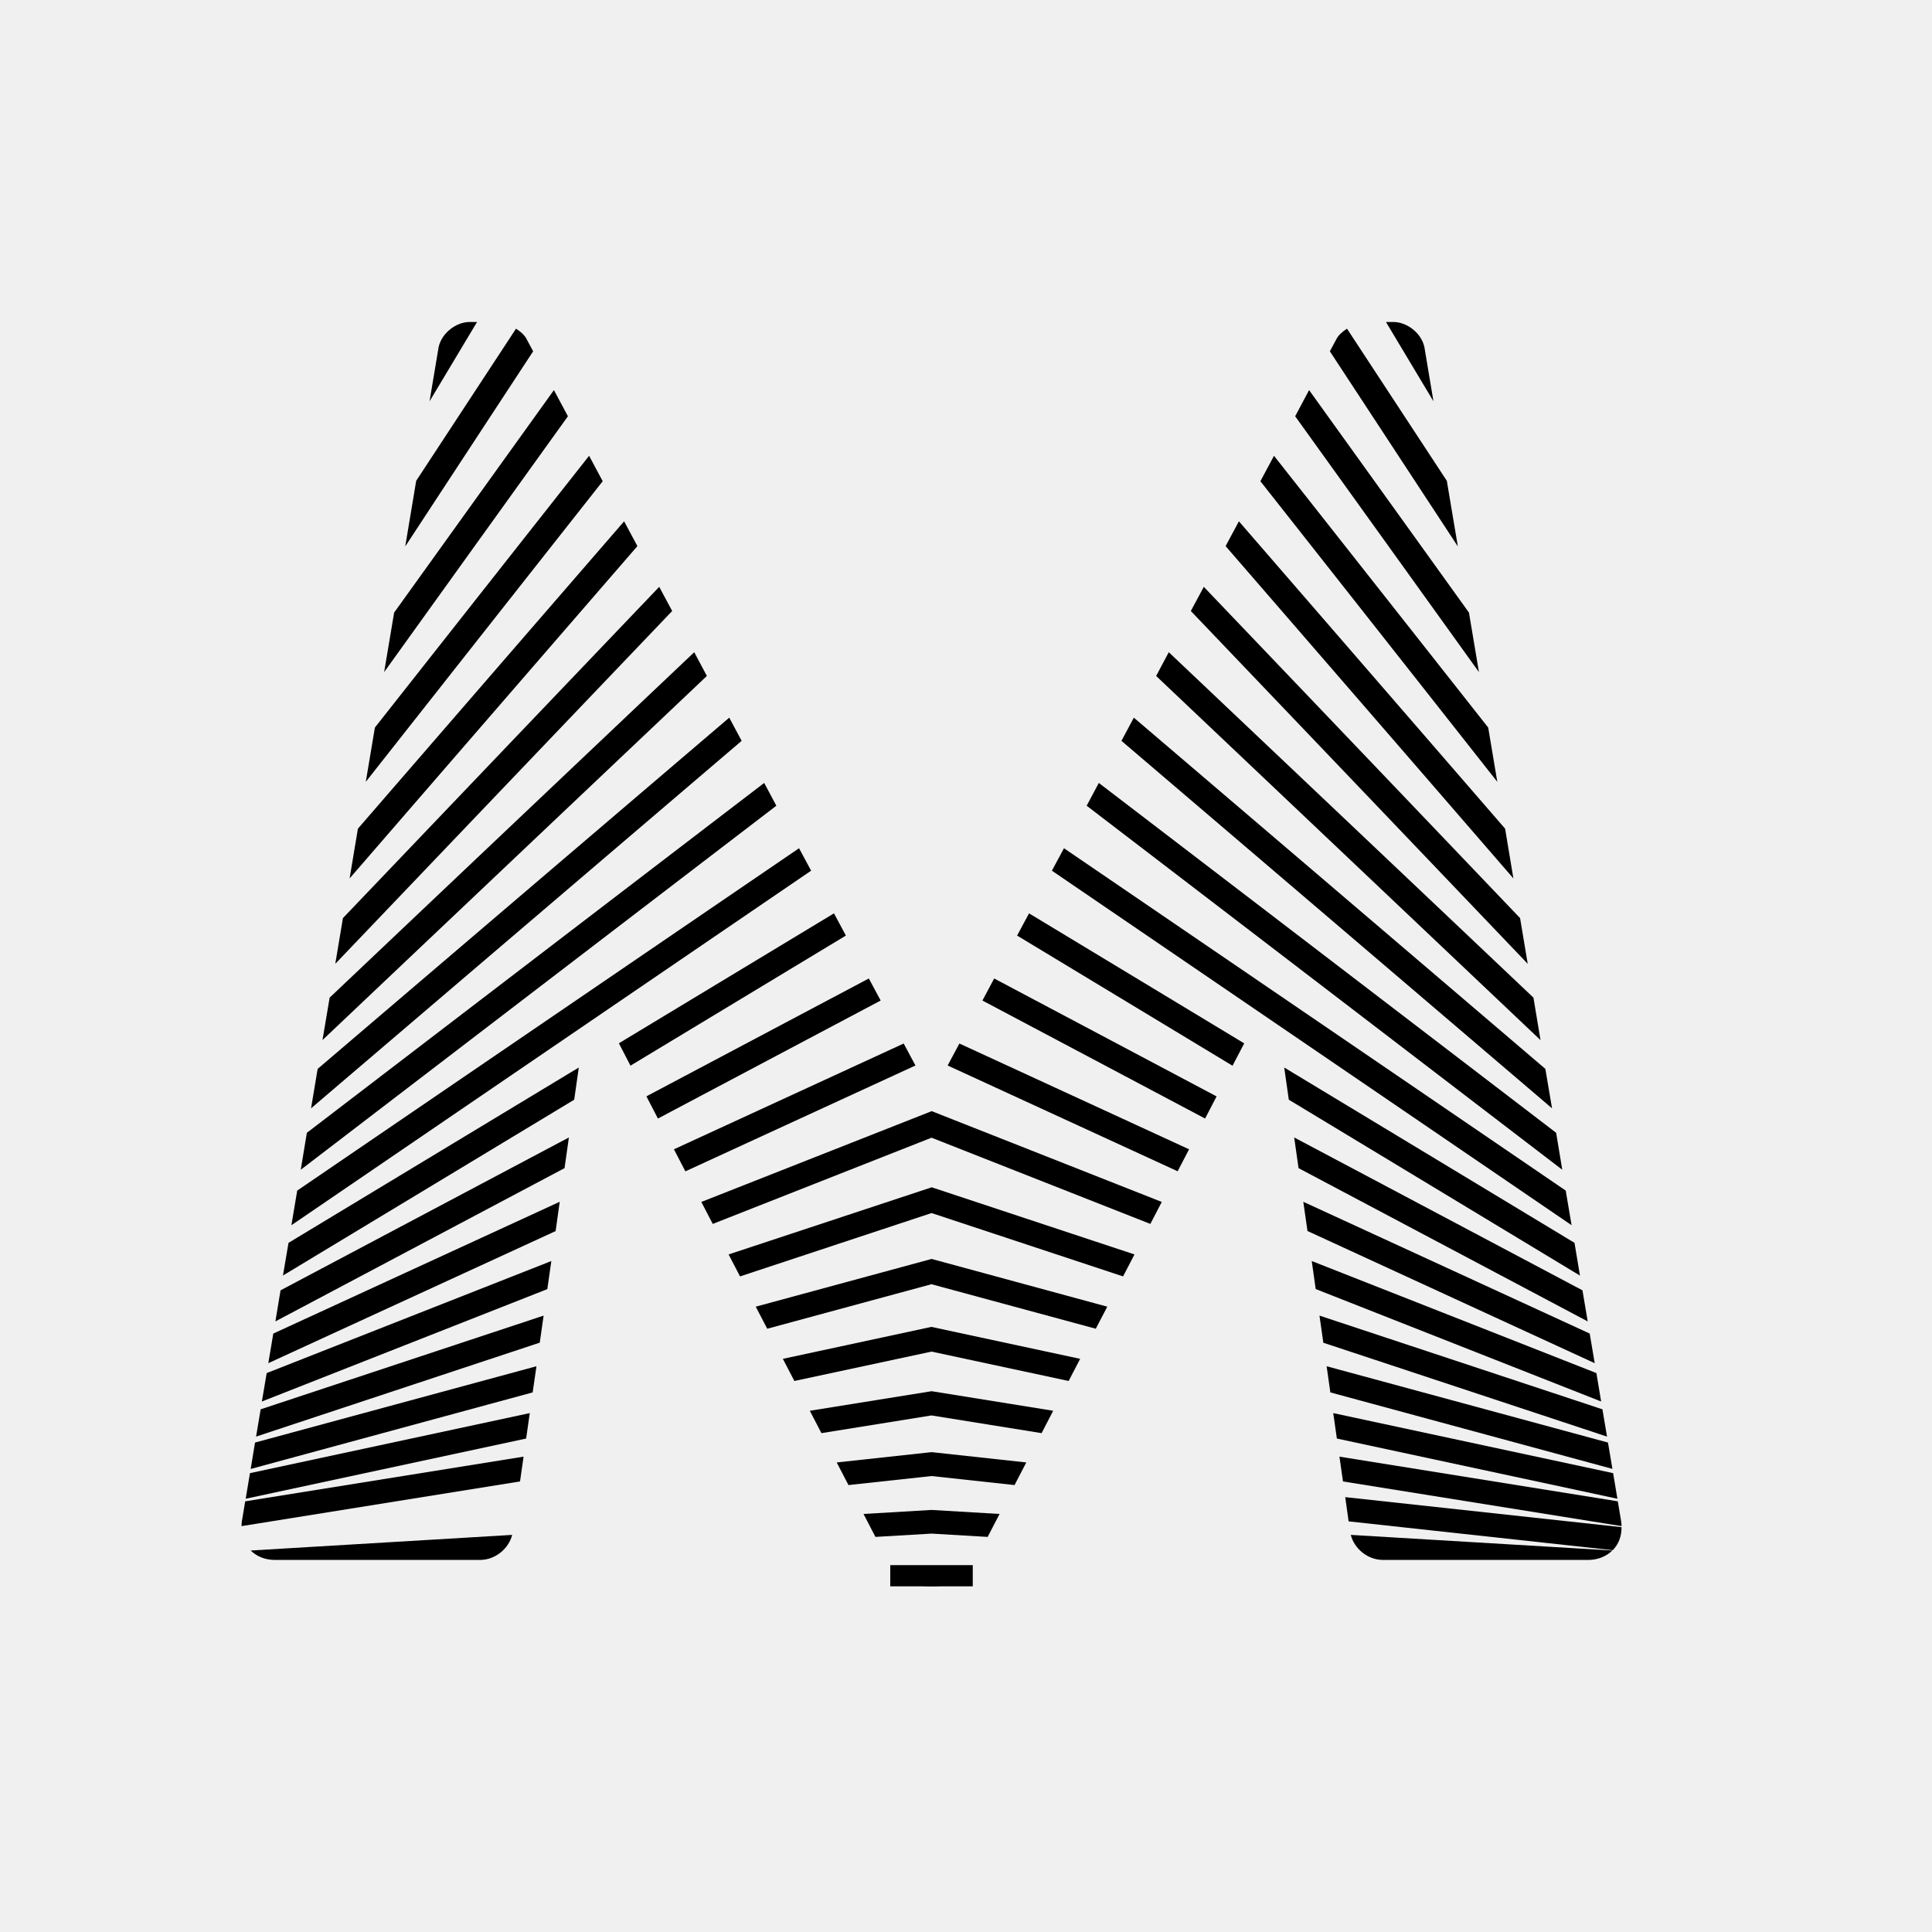
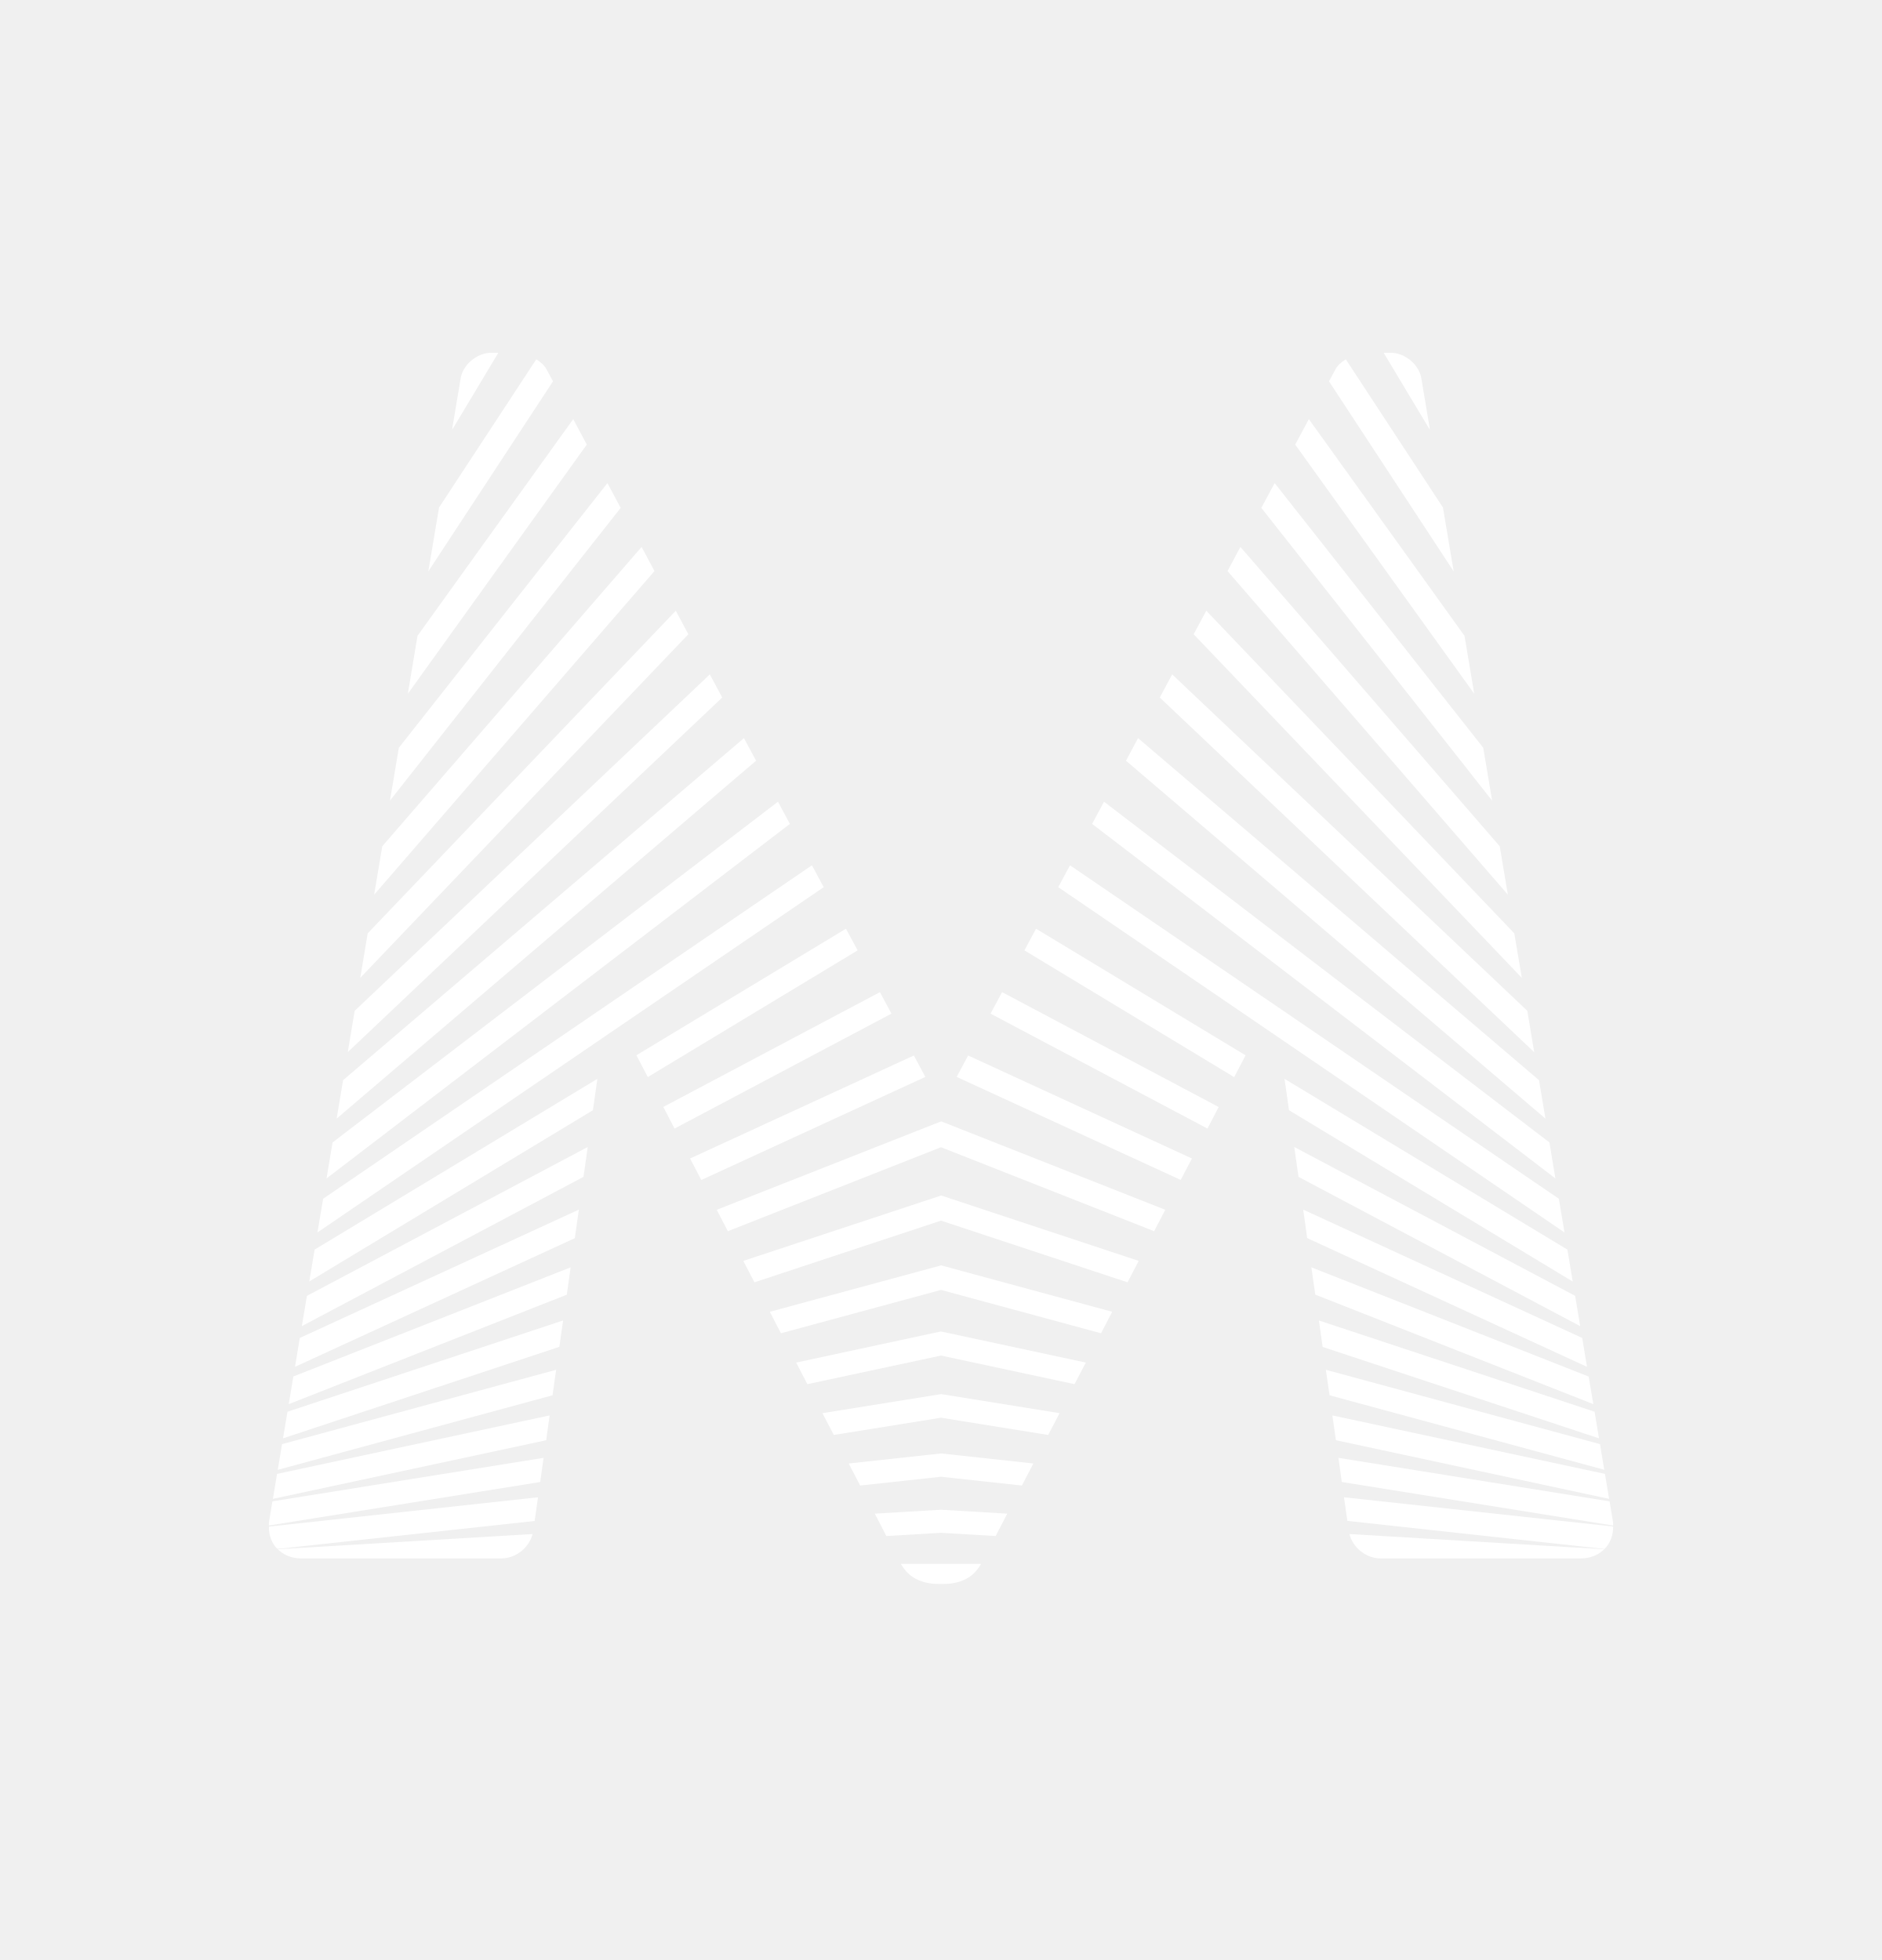
- <svg xmlns="http://www.w3.org/2000/svg" width="24" height="24" viewBox="0 0 24 24" fill="none">
-   <path fill-rule="evenodd" clip-rule="evenodd" d="M11.57 16.483L9.725 16.88L9.868 17.155L11.572 16.79L13.275 17.155L13.418 16.88L11.57 16.483Z" fill="black" />
-   <path fill-rule="evenodd" clip-rule="evenodd" d="M3.421 16.415L7.013 14.511L7.067 14.13L3.485 16.029L3.421 16.415Z" fill="black" />
-   <path fill-rule="evenodd" clip-rule="evenodd" d="M11.572 18.757L10.727 18.807L10.875 19.092L11.572 19.051L12.269 19.092L12.417 18.807L11.572 18.757Z" fill="black" />
-   <path fill-rule="evenodd" clip-rule="evenodd" d="M3.515 15.845L7.133 13.661L7.19 13.261L3.584 15.439L3.515 15.845Z" fill="black" />
-   <path fill-rule="evenodd" clip-rule="evenodd" d="M10.06 17.525L10.204 17.803L11.571 17.583L12.939 17.803L13.083 17.525L11.573 17.282L10.06 17.525Z" fill="black" />
-   <path fill-rule="evenodd" clip-rule="evenodd" d="M11.059 19.445H12.084V19.706H11.059V19.445Z" fill="black" />
-   <path fill-rule="evenodd" clip-rule="evenodd" d="M11.059 19.445C11.13 19.567 11.25 19.706 11.572 19.706C11.895 19.706 12.013 19.567 12.084 19.445H11.059Z" fill="black" />
-   <path fill-rule="evenodd" clip-rule="evenodd" d="M11.573 18.039L10.394 18.167L10.54 18.448L11.572 18.336L12.603 18.448L12.749 18.167L11.573 18.039Z" fill="black" />
-   <path fill-rule="evenodd" clip-rule="evenodd" d="M3.333 16.934L6.902 15.293L6.953 14.929L3.395 16.566L3.333 16.934Z" fill="black" />
-   <path fill-rule="evenodd" clip-rule="evenodd" d="M3.414 19.378H5.961C6.162 19.378 6.323 19.228 6.362 19.067L3.114 19.261C3.188 19.334 3.293 19.378 3.414 19.378Z" fill="black" />
-   <path fill-rule="evenodd" clip-rule="evenodd" d="M6.544 4.217C6.518 4.162 6.466 4.119 6.41 4.083L5.17 5.973L5.034 6.788L6.623 4.364L6.544 4.217Z" fill="black" />
-   <path fill-rule="evenodd" clip-rule="evenodd" d="M3.253 17.41L6.799 16.014L6.849 15.665L3.313 17.057L3.253 17.41Z" fill="black" />
-   <path fill-rule="evenodd" clip-rule="evenodd" d="M3.181 17.846L6.705 16.679L6.753 16.343L3.238 17.507L3.181 17.846Z" fill="black" />
-   <path fill-rule="evenodd" clip-rule="evenodd" d="M3.004 18.901C3.001 18.921 3.001 18.939 3.001 18.958L6.46 18.403L6.504 18.095L3.046 18.65L3.004 18.901Z" fill="black" />
-   <path fill-rule="evenodd" clip-rule="evenodd" d="M3.114 18.248L6.617 17.297L6.664 16.972L3.168 17.92L3.114 18.248Z" fill="black" />
-   <path fill-rule="evenodd" clip-rule="evenodd" d="M3.052 18.618L6.536 17.87L6.581 17.554L3.105 18.3L3.052 18.618Z" fill="black" />
-   <path fill-rule="evenodd" clip-rule="evenodd" d="M8.189 7.29L4.26 11.405L4.165 11.973L8.35 7.59L8.189 7.29Z" fill="black" />
-   <path fill-rule="evenodd" clip-rule="evenodd" d="M7.753 6.476L4.446 10.294L4.343 10.912L7.918 6.784L7.753 6.476Z" fill="black" />
-   <path fill-rule="evenodd" clip-rule="evenodd" d="M8.624 8.102L4.095 12.393L4.006 12.92L8.781 8.397L8.624 8.102Z" fill="black" />
-   <path fill-rule="evenodd" clip-rule="evenodd" d="M7.318 5.662L4.657 9.038L4.544 9.712L7.487 5.978L7.318 5.662Z" fill="black" />
-   <path fill-rule="evenodd" clip-rule="evenodd" d="M9.059 8.915L3.946 13.278L3.864 13.768L9.213 9.203L9.059 8.915Z" fill="black" />
-   <path fill-rule="evenodd" clip-rule="evenodd" d="M5.832 4C5.659 4 5.465 4.151 5.443 4.346L5.336 4.985L5.926 4H5.832Z" fill="black" />
-   <path fill-rule="evenodd" clip-rule="evenodd" d="M6.881 4.846L4.896 7.61L4.772 8.349L7.055 5.171L6.881 4.846Z" fill="black" />
-   <path fill-rule="evenodd" clip-rule="evenodd" d="M9.493 9.726L3.812 14.072L3.736 14.531L9.644 10.009L9.493 9.726Z" fill="black" />
-   <path fill-rule="evenodd" clip-rule="evenodd" d="M11.226 12.963L8.372 14.277L8.514 14.551L11.372 13.236L11.226 12.963Z" fill="black" />
-   <path fill-rule="evenodd" clip-rule="evenodd" d="M11.574 13.803L8.712 14.931L8.854 15.204L11.572 14.133L14.29 15.204L14.432 14.931L11.574 13.803Z" fill="black" />
-   <path fill-rule="evenodd" clip-rule="evenodd" d="M9.051 15.583L9.193 15.856L11.572 15.069L13.951 15.856L14.093 15.583L11.574 14.749L9.051 15.583Z" fill="black" />
-   <path fill-rule="evenodd" clip-rule="evenodd" d="M9.926 10.537L3.692 14.79L3.62 15.22L10.076 10.816L9.926 10.537Z" fill="black" />
-   <path fill-rule="evenodd" clip-rule="evenodd" d="M10.793 12.155L8.03 13.619L8.173 13.895L10.94 12.429L10.793 12.155Z" fill="black" />
-   <path fill-rule="evenodd" clip-rule="evenodd" d="M11.573 15.639L9.388 16.232L9.531 16.506L11.571 15.953L13.612 16.506L13.755 16.232L11.573 15.639Z" fill="black" />
-   <path fill-rule="evenodd" clip-rule="evenodd" d="M10.36 11.346L7.688 12.96L7.832 13.238L10.508 11.622L10.36 11.346Z" fill="black" />
-   <path fill-rule="evenodd" clip-rule="evenodd" d="M19.658 16.029L16.077 14.13L16.131 14.511L19.723 16.415L19.658 16.029Z" fill="black" />
-   <path fill-rule="evenodd" clip-rule="evenodd" d="M19.559 15.439L15.953 13.261L16.01 13.661L19.627 15.846L19.559 15.439Z" fill="black" />
-   <path fill-rule="evenodd" clip-rule="evenodd" d="M19.748 16.566L16.19 14.929L16.242 15.292L19.81 16.934L19.748 16.566Z" fill="black" />
-   <path fill-rule="evenodd" clip-rule="evenodd" d="M17.182 19.378H19.729C19.849 19.378 19.955 19.334 20.029 19.261L16.78 19.067C16.819 19.228 16.981 19.378 17.182 19.378Z" fill="black" />
-   <path fill-rule="evenodd" clip-rule="evenodd" d="M17.973 5.973L16.733 4.083C16.677 4.119 16.626 4.162 16.599 4.217L16.52 4.364L18.11 6.788L17.973 5.973Z" fill="black" />
-   <path fill-rule="evenodd" clip-rule="evenodd" d="M19.831 17.057L16.295 15.665L16.344 16.013L19.89 17.41L19.831 17.057Z" fill="black" />
-   <path fill-rule="evenodd" clip-rule="evenodd" d="M16.711 18.598L16.753 18.899L20.034 19.257C20.104 19.186 20.145 19.088 20.143 18.971L16.711 18.598Z" fill="black" />
-   <path fill-rule="evenodd" clip-rule="evenodd" d="M19.906 17.507L16.391 16.343L16.439 16.68L19.963 17.846L19.906 17.507Z" fill="black" />
-   <path fill-rule="evenodd" clip-rule="evenodd" d="M20.139 18.901L20.097 18.65L16.639 18.095L16.683 18.403L20.143 18.958C20.142 18.939 20.143 18.921 20.139 18.901Z" fill="black" />
-   <path fill-rule="evenodd" clip-rule="evenodd" d="M19.975 17.92L16.48 16.972L16.526 17.297L20.03 18.247L19.975 17.92Z" fill="black" />
-   <path fill-rule="evenodd" clip-rule="evenodd" d="M20.039 18.3L16.562 17.554L16.607 17.87L20.092 18.618L20.039 18.3Z" fill="black" />
-   <path fill-rule="evenodd" clip-rule="evenodd" d="M18.883 11.405L14.954 7.29L14.793 7.59L18.978 11.973L18.883 11.405Z" fill="black" />
-   <path fill-rule="evenodd" clip-rule="evenodd" d="M18.697 10.294L15.39 6.476L15.225 6.784L18.8 10.912L18.697 10.294Z" fill="black" />
-   <path fill-rule="evenodd" clip-rule="evenodd" d="M19.049 12.393L14.519 8.102L14.362 8.397L19.137 12.921L19.049 12.393Z" fill="black" />
-   <path fill-rule="evenodd" clip-rule="evenodd" d="M18.487 9.038L15.826 5.662L15.657 5.978L18.6 9.712L18.487 9.038Z" fill="black" />
-   <path fill-rule="evenodd" clip-rule="evenodd" d="M19.197 13.278L14.085 8.915L13.931 9.203L19.28 13.768L19.197 13.278Z" fill="black" />
-   <path fill-rule="evenodd" clip-rule="evenodd" d="M17.7 4.346C17.679 4.151 17.484 4 17.311 4H17.217L17.807 4.985L17.7 4.346Z" fill="black" />
-   <path fill-rule="evenodd" clip-rule="evenodd" d="M18.248 7.61L16.262 4.846L16.089 5.171L18.372 8.349L18.248 7.61Z" fill="black" />
-   <path fill-rule="evenodd" clip-rule="evenodd" d="M19.331 14.072L13.65 9.726L13.499 10.009L19.407 14.531L19.331 14.072Z" fill="black" />
-   <path fill-rule="evenodd" clip-rule="evenodd" d="M11.772 13.236L14.629 14.55L14.771 14.277L11.918 12.963L11.772 13.236Z" fill="black" />
-   <path fill-rule="evenodd" clip-rule="evenodd" d="M19.45 14.79L13.217 10.537L13.067 10.816L19.523 15.22L19.45 14.79Z" fill="black" />
-   <path fill-rule="evenodd" clip-rule="evenodd" d="M12.204 12.429L14.97 13.895L15.113 13.62L12.35 12.155L12.204 12.429Z" fill="black" />
-   <path fill-rule="evenodd" clip-rule="evenodd" d="M12.635 11.622L15.311 13.239L15.456 12.961L12.783 11.346L12.635 11.622Z" fill="black" />
+ <svg xmlns="http://www.w3.org/2000/svg" width="24" height="25" viewBox="0 0 24 25" fill="none">
+   <path fill-rule="evenodd" clip-rule="evenodd" d="M11.998 16.983L10.153 17.38L10.296 17.655L12 17.29L13.703 17.655L13.847 17.38L11.998 16.983Z" fill="white" />
+   <path fill-rule="evenodd" clip-rule="evenodd" d="M3.849 16.915L7.441 15.011L7.495 14.63L3.914 16.529L3.849 16.915Z" fill="white" />
+   <path fill-rule="evenodd" clip-rule="evenodd" d="M12 19.257L11.156 19.307L11.303 19.592L12 19.551L12.697 19.592L12.845 19.307L12 19.257Z" fill="white" />
+   <path fill-rule="evenodd" clip-rule="evenodd" d="M3.944 16.345L7.561 14.161L7.618 13.761L4.012 15.939L3.944 16.345Z" fill="white" />
+   <path fill-rule="evenodd" clip-rule="evenodd" d="M10.488 18.025L10.633 18.303L12 18.083L13.367 18.303L13.512 18.025L12.002 17.782L10.488 18.025Z" fill="white" />
+   <mask id="mask0" mask-type="alpha" maskUnits="userSpaceOnUse" x="11" y="19" width="2" height="2">
+     <path fill-rule="evenodd" clip-rule="evenodd" d="M11.487 19.945H12.512V20.206H11.487V19.945Z" fill="white" />
+   </mask>
+   <g mask="url(#mask0)">
+     <path fill-rule="evenodd" clip-rule="evenodd" d="M11.487 19.945C11.558 20.067 11.678 20.206 12.001 20.206C12.323 20.206 12.442 20.067 12.512 19.945H11.487Z" fill="white" />
+   </g>
+   <path fill-rule="evenodd" clip-rule="evenodd" d="M12.002 18.539L10.823 18.667L10.969 18.948L12 18.836L13.032 18.948L13.178 18.667L12.002 18.539Z" fill="white" />
+   <path fill-rule="evenodd" clip-rule="evenodd" d="M3.762 17.434L7.33 15.793L7.382 15.429L3.823 17.066L3.762 17.434Z" fill="white" />
+   <path fill-rule="evenodd" clip-rule="evenodd" d="M3.842 19.878H6.389C6.59 19.878 6.752 19.728 6.791 19.567L3.542 19.761C3.617 19.834 3.722 19.878 3.842 19.878Z" fill="white" />
+   <path fill-rule="evenodd" clip-rule="evenodd" d="M6.973 4.717C6.946 4.662 6.895 4.619 6.839 4.583L5.599 6.473L5.462 7.288L7.052 4.864L6.973 4.717Z" fill="white" />
+   <path fill-rule="evenodd" clip-rule="evenodd" d="M3.682 17.91L7.228 16.514L7.277 16.165L3.741 17.557L3.682 17.91Z" fill="white" />
+   <mask id="mask1" mask-type="alpha" maskUnits="userSpaceOnUse" x="3" y="19" width="4" height="1">
+     <path fill-rule="evenodd" clip-rule="evenodd" d="M3.428 19.098H6.861V19.757H3.428V19.098Z" fill="white" />
+   </mask>
+   <g mask="url(#mask1)">
+     <path fill-rule="evenodd" clip-rule="evenodd" d="M3.537 19.757L6.818 19.4L6.861 19.098L3.429 19.472C3.427 19.588 3.467 19.686 3.537 19.757Z" fill="white" />
+   </g>
+   <path fill-rule="evenodd" clip-rule="evenodd" d="M3.609 18.346L7.133 17.179L7.181 16.843L3.666 18.007L3.609 18.346Z" fill="white" />
+   <path fill-rule="evenodd" clip-rule="evenodd" d="M3.432 19.401C3.429 19.421 3.43 19.439 3.429 19.458L6.889 18.903L6.932 18.595L3.474 19.15L3.432 19.401Z" fill="white" />
+   <path fill-rule="evenodd" clip-rule="evenodd" d="M3.542 18.748L7.046 17.797L7.092 17.472L3.597 18.42L3.542 18.748Z" fill="white" />
+   <path fill-rule="evenodd" clip-rule="evenodd" d="M3.48 19.118L6.965 18.37L7.009 18.054L3.533 18.8L3.48 19.118Z" fill="white" />
+   <path fill-rule="evenodd" clip-rule="evenodd" d="M8.618 7.79L4.689 11.905L4.594 12.473L8.778 8.09L8.618 7.79Z" fill="white" />
+   <path fill-rule="evenodd" clip-rule="evenodd" d="M8.182 6.976L4.875 10.794L4.771 11.412L8.346 7.284L8.182 6.976Z" fill="white" />
+   <path fill-rule="evenodd" clip-rule="evenodd" d="M9.052 8.602L4.523 12.893L4.435 13.42L9.21 8.897L9.052 8.602Z" fill="white" />
+   <path fill-rule="evenodd" clip-rule="evenodd" d="M7.746 6.162L5.086 9.538L4.973 10.212L7.915 6.478L7.746 6.162Z" fill="white" />
+   <path fill-rule="evenodd" clip-rule="evenodd" d="M9.487 9.415L4.375 13.778L4.293 14.268L9.642 9.703L9.487 9.415Z" fill="white" />
+   <mask id="mask2" mask-type="alpha" maskUnits="userSpaceOnUse" x="5" y="4" width="2" height="2">
+     <path fill-rule="evenodd" clip-rule="evenodd" d="M5.764 4.5H6.355V5.485H5.764V4.5Z" fill="white" />
+   </mask>
+   <g mask="url(#mask2)">
+     <path fill-rule="evenodd" clip-rule="evenodd" d="M6.26 4.5C6.087 4.5 5.893 4.651 5.871 4.846L5.764 5.485L6.355 4.5H6.26Z" fill="white" />
+   </g>
+   <path fill-rule="evenodd" clip-rule="evenodd" d="M7.31 5.346L5.324 8.11L5.201 8.849L7.483 5.671L7.31 5.346Z" fill="white" />
+   <path fill-rule="evenodd" clip-rule="evenodd" d="M9.921 10.226L4.241 14.572L4.164 15.031L10.073 10.509L9.921 10.226Z" fill="white" />
+   <path fill-rule="evenodd" clip-rule="evenodd" d="M11.654 13.463L8.8 14.777L8.943 15.051L11.8 13.736L11.654 13.463Z" fill="white" />
+   <path fill-rule="evenodd" clip-rule="evenodd" d="M12.002 14.303L9.14 15.431L9.282 15.704L12 14.633L14.718 15.704L14.86 15.431L12.002 14.303Z" fill="white" />
+   <path fill-rule="evenodd" clip-rule="evenodd" d="M9.479 16.083L9.621 16.356L12 15.569L14.379 16.356L14.521 16.083L12.002 15.249L9.479 16.083Z" fill="white" />
+   <path fill-rule="evenodd" clip-rule="evenodd" d="M10.354 11.037L4.121 15.29L4.048 15.72L10.504 11.316L10.354 11.037Z" fill="white" />
+   <path fill-rule="evenodd" clip-rule="evenodd" d="M11.221 12.655L8.459 14.119L8.602 14.395L11.368 12.929L11.221 12.655Z" fill="white" />
+   <path fill-rule="evenodd" clip-rule="evenodd" d="M12.002 16.14L9.817 16.732L9.959 17.006L12 16.453L14.041 17.006L14.183 16.732L12.002 16.14Z" fill="white" />
+   <path fill-rule="evenodd" clip-rule="evenodd" d="M10.788 11.846L8.116 13.46L8.261 13.738L10.937 12.122L10.788 11.846Z" fill="white" />
+   <path fill-rule="evenodd" clip-rule="evenodd" d="M20.087 16.529L16.505 14.63L16.559 15.011L20.151 16.915L20.087 16.529Z" fill="white" />
+   <path fill-rule="evenodd" clip-rule="evenodd" d="M19.988 15.939L16.381 13.761L16.438 14.161L20.056 16.346L19.988 15.939Z" fill="white" />
+   <path fill-rule="evenodd" clip-rule="evenodd" d="M20.177 17.066L16.619 15.429L16.67 15.792L20.238 17.434L20.177 17.066Z" fill="white" />
+   <path fill-rule="evenodd" clip-rule="evenodd" d="M17.61 19.878H20.157C20.278 19.878 20.383 19.834 20.458 19.761L17.209 19.567C17.247 19.728 17.409 19.878 17.61 19.878Z" fill="white" />
+   <path fill-rule="evenodd" clip-rule="evenodd" d="M18.401 6.473L17.162 4.583C17.105 4.619 17.054 4.662 17.027 4.717L16.948 4.864L18.538 7.288L18.401 6.473Z" fill="white" />
+   <path fill-rule="evenodd" clip-rule="evenodd" d="M20.259 17.558L16.723 16.165L16.773 16.513L20.319 17.91L20.259 17.558Z" fill="white" />
+   <path fill-rule="evenodd" clip-rule="evenodd" d="M17.139 19.098L17.182 19.399L20.462 19.757C20.532 19.686 20.573 19.588 20.571 19.471L17.139 19.098Z" fill="white" />
+   <path fill-rule="evenodd" clip-rule="evenodd" d="M20.335 18.007L16.819 16.843L16.867 17.18L20.391 18.346L20.335 18.007Z" fill="white" />
+   <path fill-rule="evenodd" clip-rule="evenodd" d="M20.568 19.401L20.526 19.15L17.068 18.595L17.111 18.903L20.571 19.458C20.57 19.439 20.571 19.421 20.568 19.401Z" fill="white" />
+   <path fill-rule="evenodd" clip-rule="evenodd" d="M20.404 18.42L16.908 17.472L16.955 17.797L20.458 18.747L20.404 18.42Z" fill="white" />
+   <path fill-rule="evenodd" clip-rule="evenodd" d="M20.467 18.8L16.991 18.054L17.036 18.37L20.52 19.118L20.467 18.8Z" fill="white" />
+   <path fill-rule="evenodd" clip-rule="evenodd" d="M19.311 11.905L15.383 7.79L15.222 8.09L19.407 12.473L19.311 11.905Z" fill="white" />
+   <path fill-rule="evenodd" clip-rule="evenodd" d="M19.125 10.794L15.818 6.976L15.654 7.284L19.229 11.412L19.125 10.794Z" fill="white" />
+   <path fill-rule="evenodd" clip-rule="evenodd" d="M19.477 12.893L14.948 8.602L14.79 8.897L19.565 13.421L19.477 12.893Z" fill="white" />
+   <path fill-rule="evenodd" clip-rule="evenodd" d="M18.915 9.538L16.255 6.162L16.085 6.478L19.028 10.212L18.915 9.538Z" fill="white" />
+   <path fill-rule="evenodd" clip-rule="evenodd" d="M19.626 13.778L14.513 9.415L14.359 9.703L19.708 14.268L19.626 13.778Z" fill="white" />
+   <mask id="mask3" mask-type="alpha" maskUnits="userSpaceOnUse" x="17" y="4" width="2" height="2">
+     <path fill-rule="evenodd" clip-rule="evenodd" d="M17.645 4.5H18.236V5.485H17.645V4.5Z" fill="white" />
+   </mask>
+   <g mask="url(#mask3)">
+     <path fill-rule="evenodd" clip-rule="evenodd" d="M18.129 4.846C18.107 4.651 17.913 4.5 17.74 4.5H17.645L18.236 5.485L18.129 4.846Z" fill="white" />
+   </g>
+   <path fill-rule="evenodd" clip-rule="evenodd" d="M18.676 8.11L16.691 5.346L16.517 5.671L18.8 8.849L18.676 8.11Z" fill="white" />
+   <path fill-rule="evenodd" clip-rule="evenodd" d="M19.759 14.572L14.079 10.226L13.927 10.509L19.835 15.031L19.759 14.572Z" fill="white" />
+   <path fill-rule="evenodd" clip-rule="evenodd" d="M12.2 13.736L15.057 15.05L15.2 14.777L12.346 13.463L12.2 13.736Z" fill="white" />
+   <path fill-rule="evenodd" clip-rule="evenodd" d="M19.879 15.29L13.645 11.037L13.495 11.316L19.951 15.72L19.879 15.29Z" fill="white" />
+   <path fill-rule="evenodd" clip-rule="evenodd" d="M12.632 12.929L15.398 14.395L15.541 14.12L12.779 12.655L12.632 12.929Z" fill="white" />
+   <path fill-rule="evenodd" clip-rule="evenodd" d="M13.064 12.122L15.739 13.739L15.884 13.461L13.212 11.846L13.064 12.122Z" fill="white" />
</svg>
